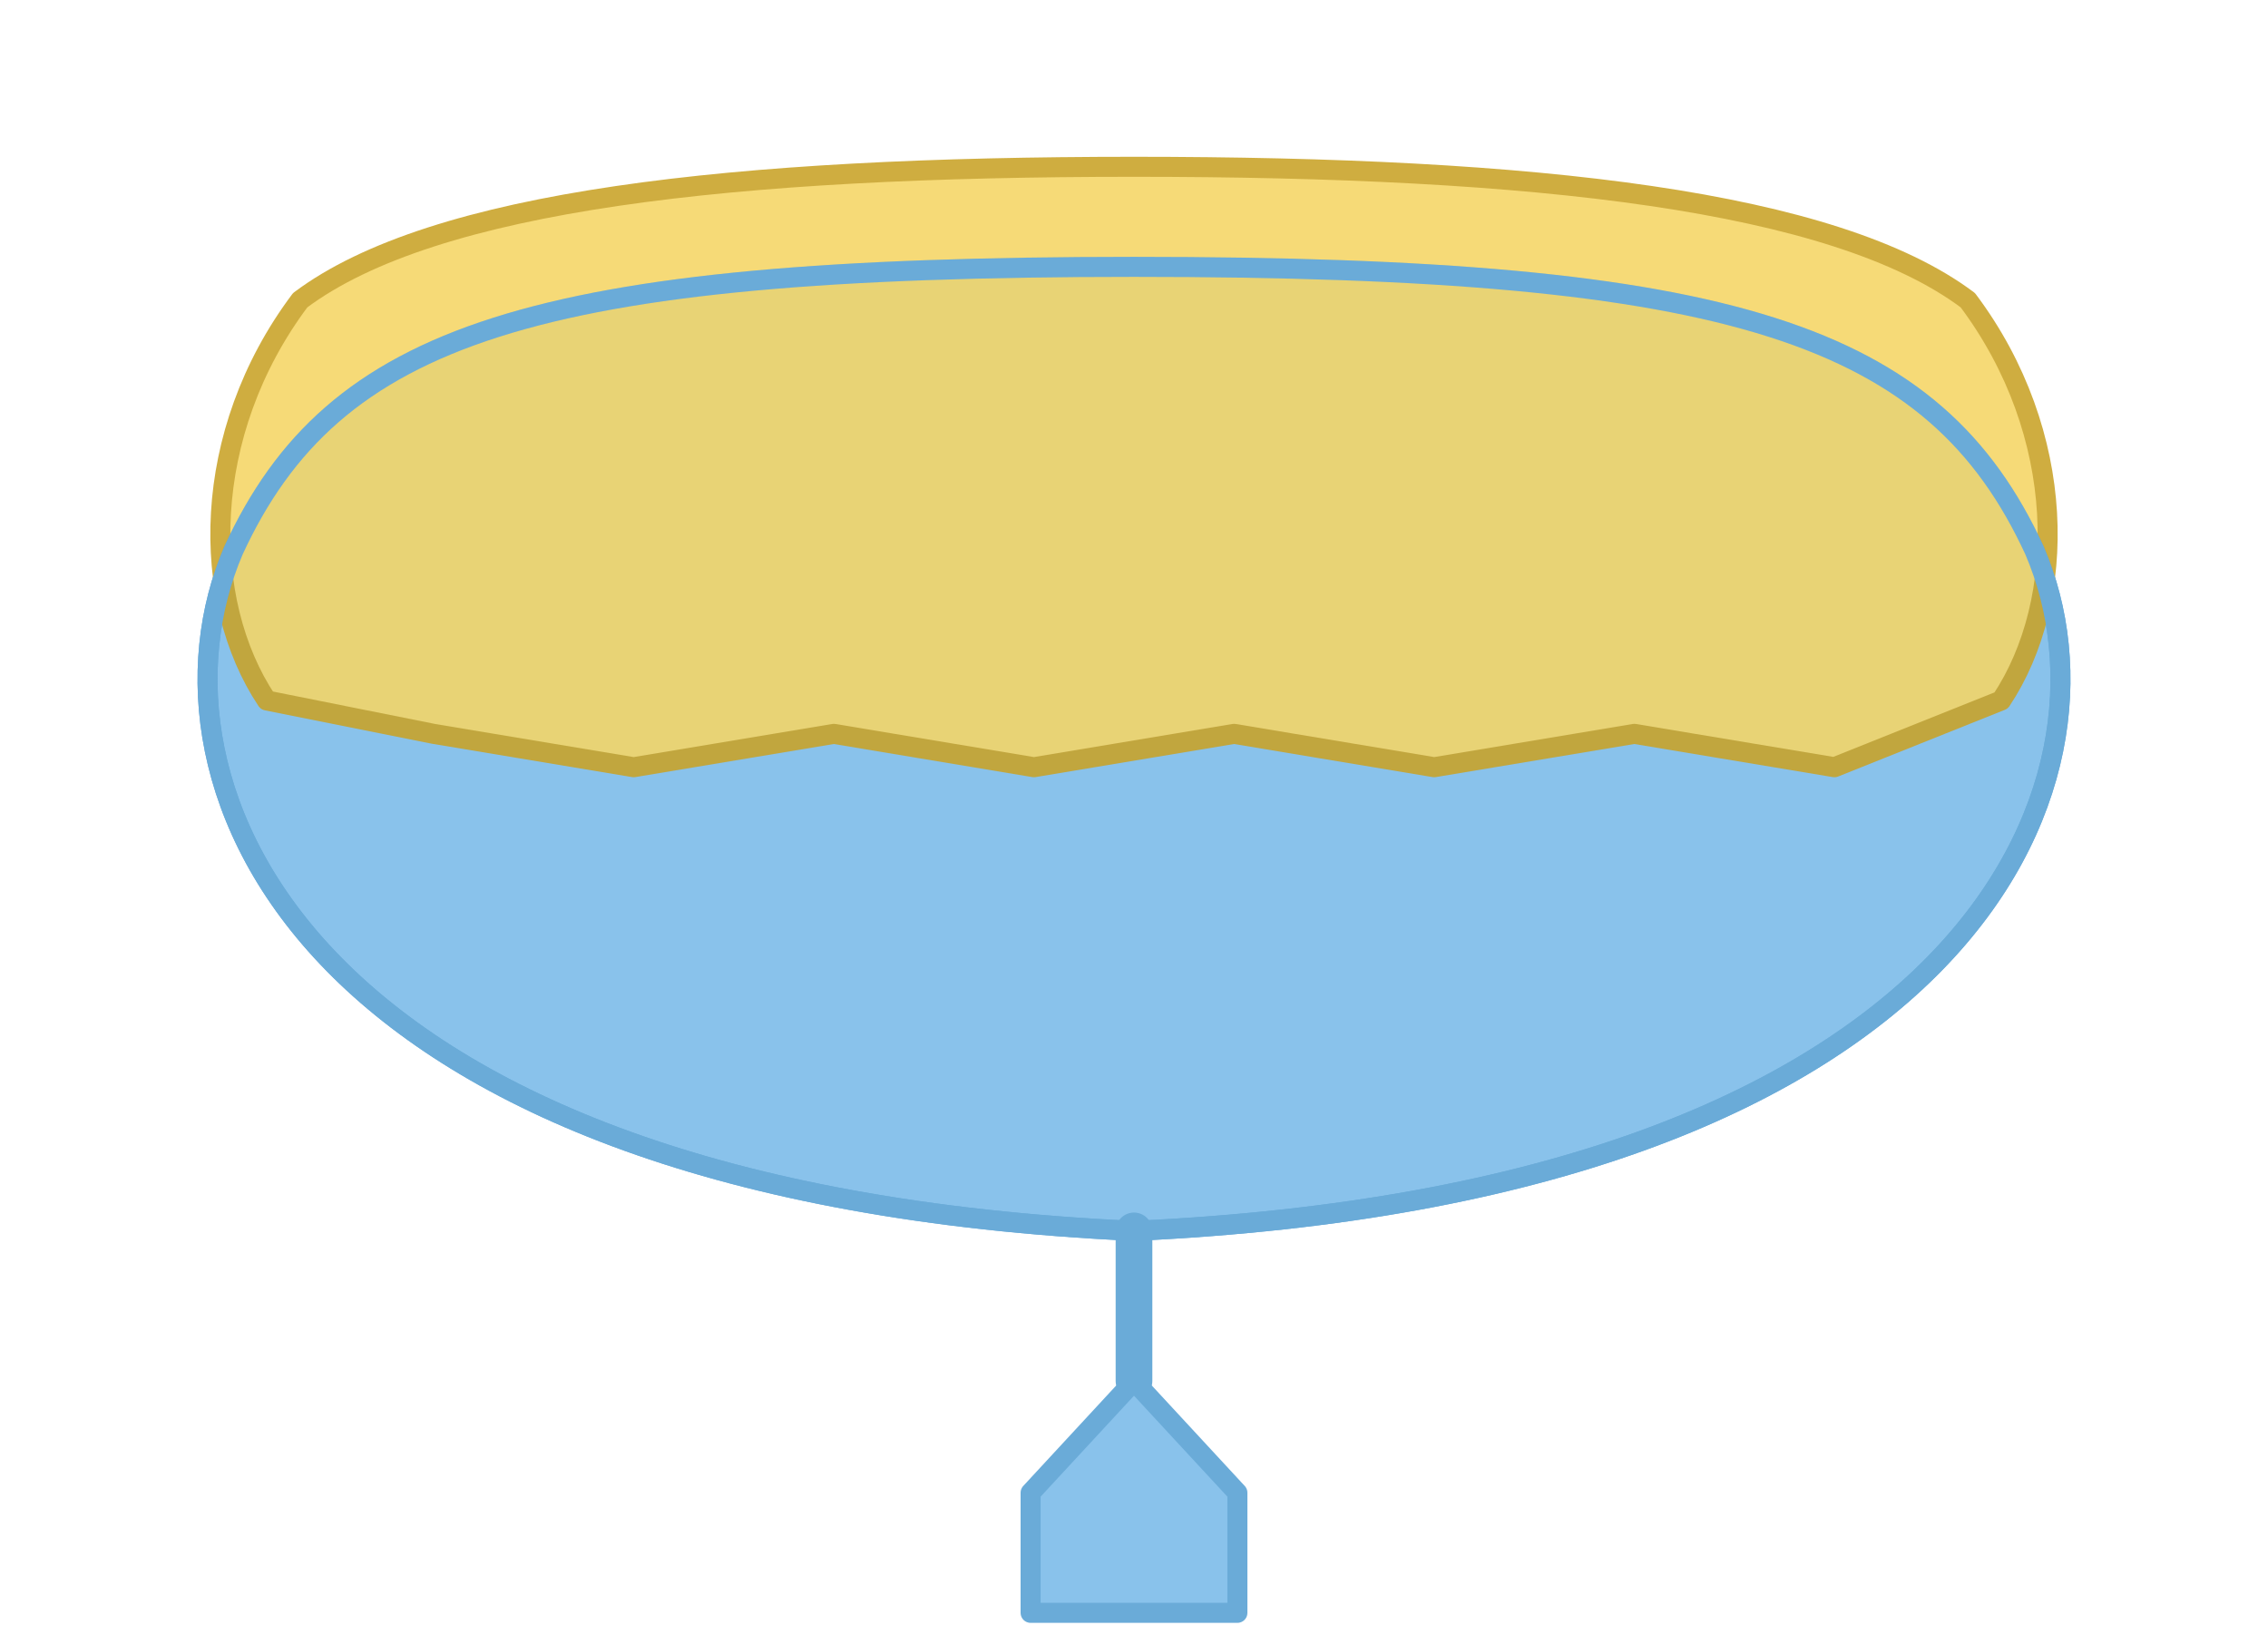
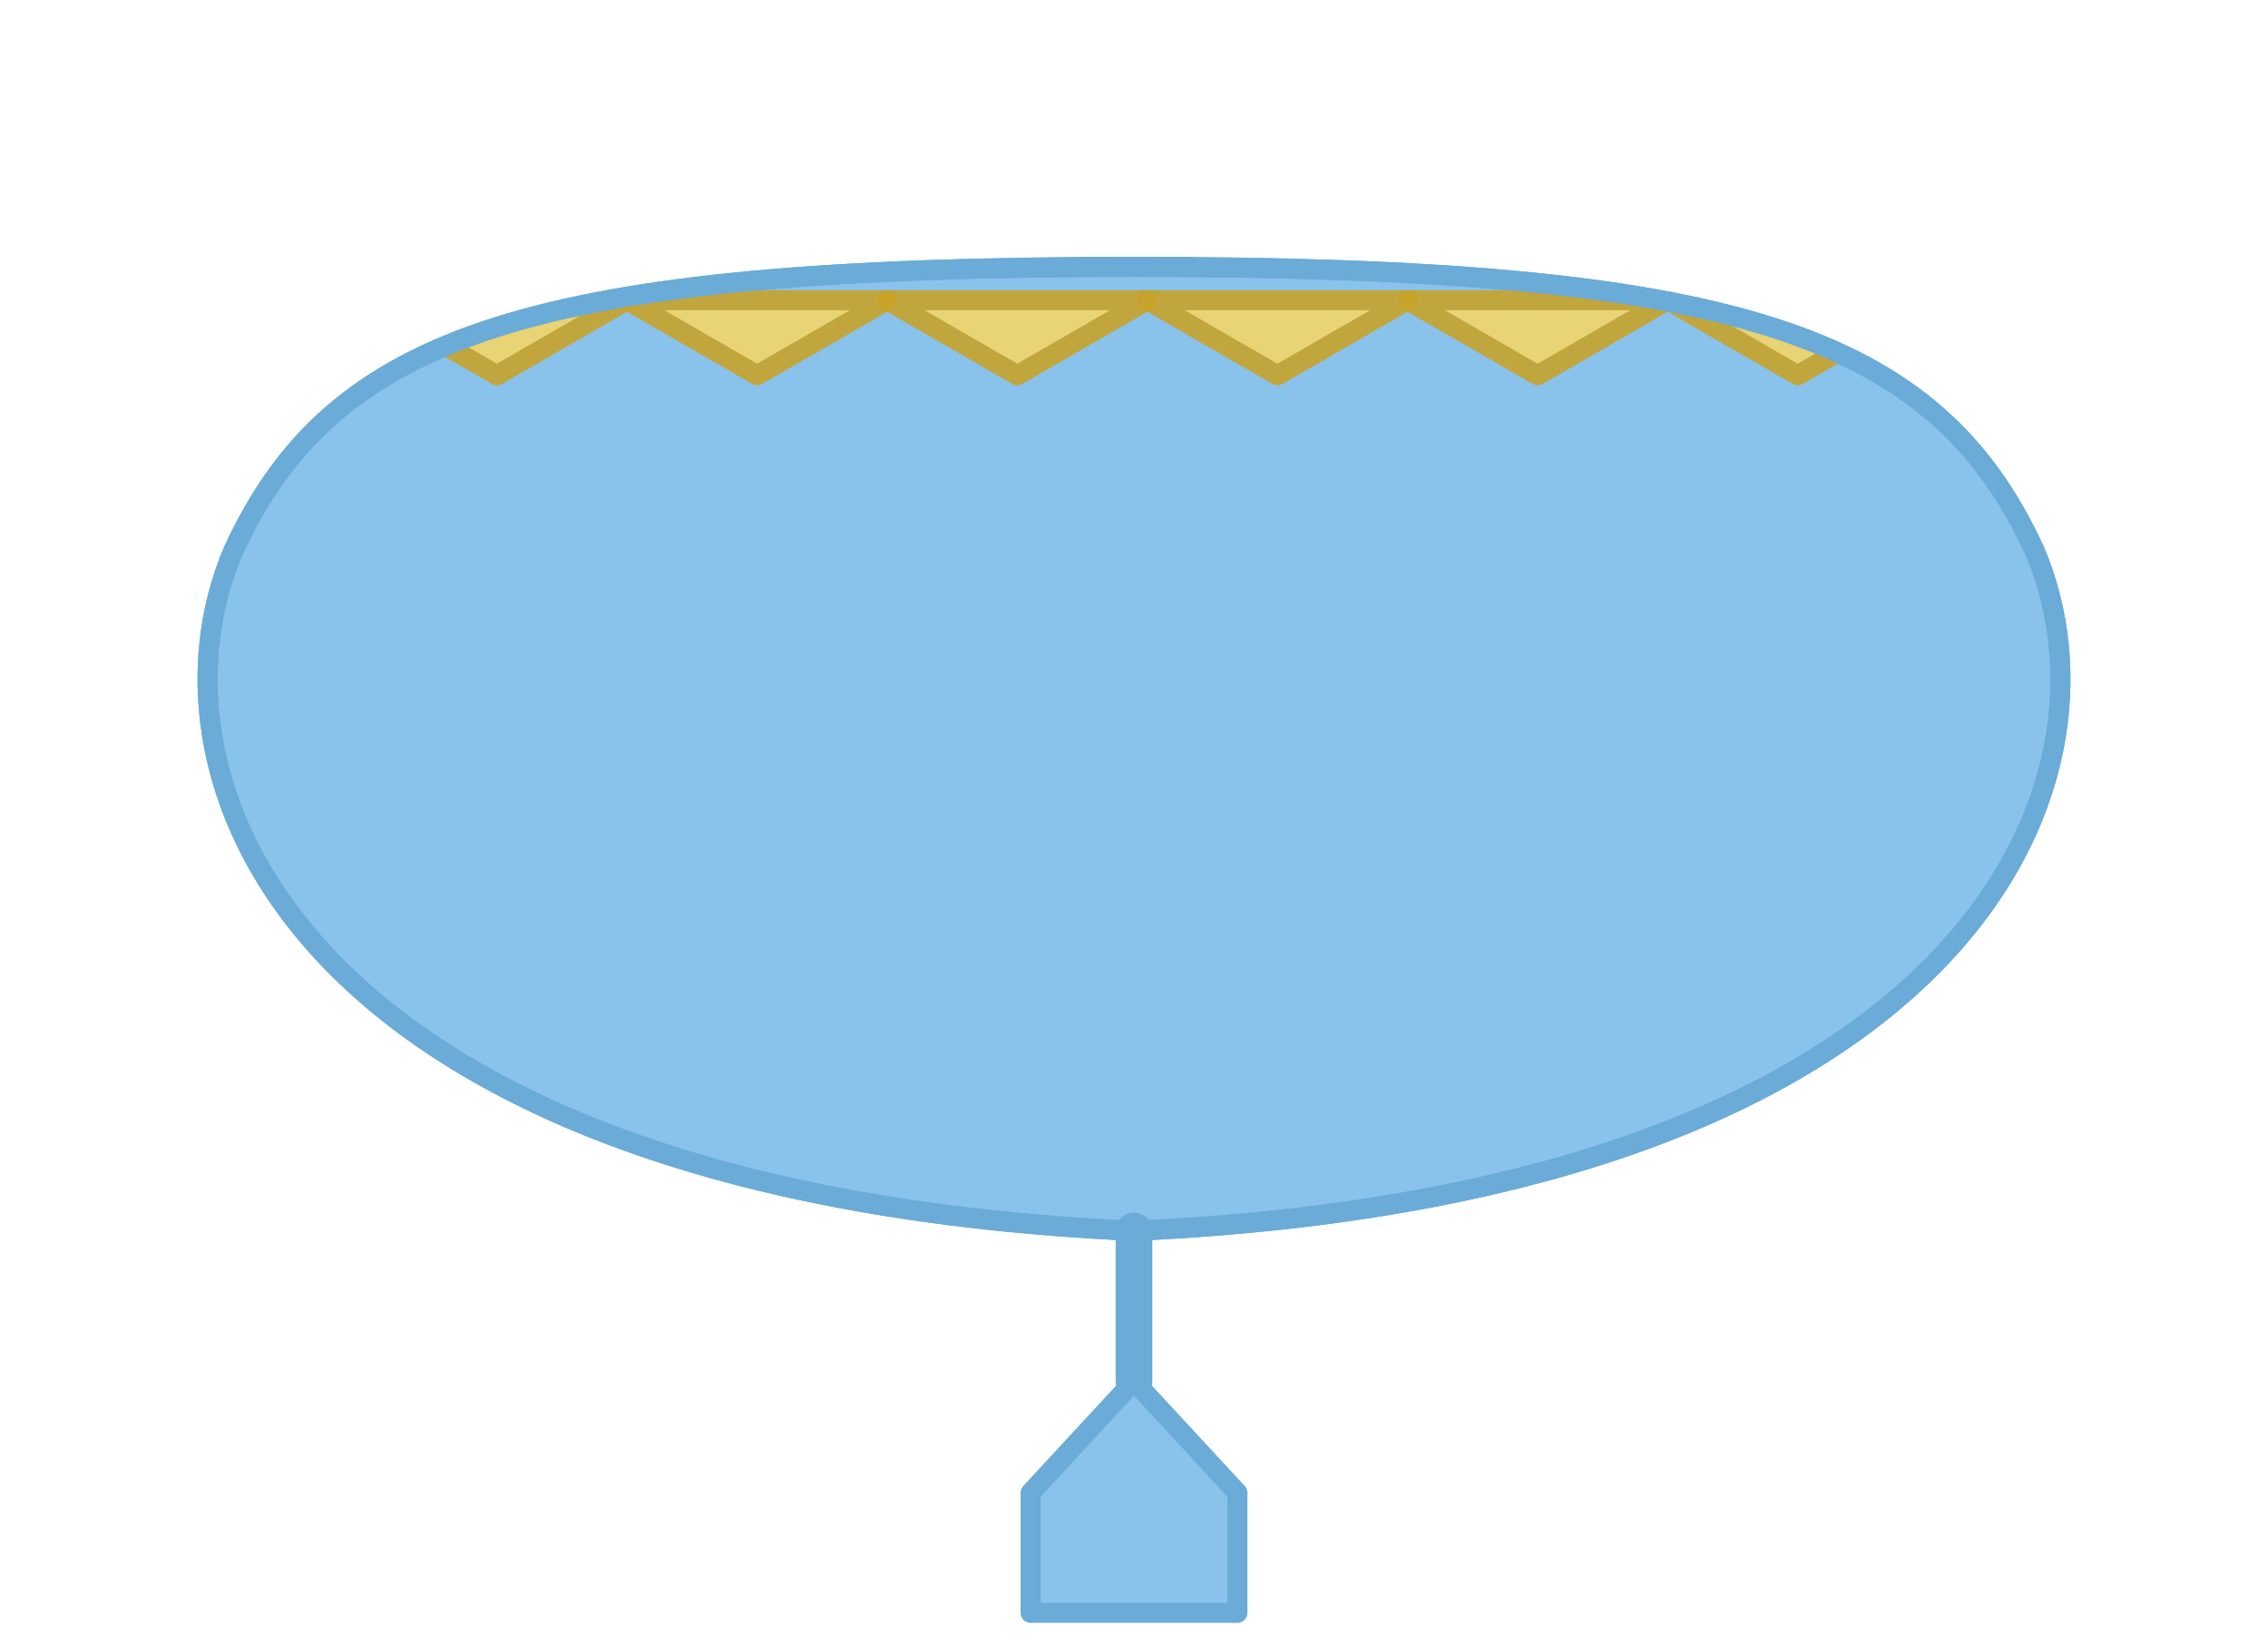
<svg xmlns="http://www.w3.org/2000/svg" viewBox="0 0 136 98" role="img" aria-label="Pancreatic amylase flat 2D enzyme">
+   <defs>
+     <clipPath id="amylase-bowl-clip">
+       <path d="M 68 73.8 C 118 71.5 128 47 122 33 C 116 20 104 16 68 16 C 32 16 20 20 14 33 C 8 47 18 71.5 68 73.8 Z" />
+     </clipPath>
+   </defs>
  <path d="M 68 73.8 C 118 71.5 128 47 122 33 C 116 20 104 16 68 16 C 32 16 20 20 14 33 C 8 47 18 71.5 68 73.8 Z" fill="#89C2EB" stroke="#6AABD8" stroke-width="1.2" stroke-linejoin="round" />
-   <path d="M 16 42 C 12 36 12 26 18 18 C 26 12 44 10 68 10 C 92 10 110 12 118 18 C 124 26 124 36 120 42 L 110 46 L 98 44 L 86 46 L 74 44 L 62 46 L 50 44 L 38 46 L 26 44 Z" fill="#f5d565" stroke="#c9a227" stroke-width="1.2" stroke-linejoin="round" opacity="0.88" />
+   <g clip-path="url(#amylase-bowl-clip)">
+     <path d="M 22.0 18 L 29.8 22.5 L 37.6 18 Z" fill="#f5d565" stroke="#c9a227" stroke-width="1.2" stroke-linejoin="round" opacity="0.880" />
+     <path d="M 37.6 18 L 45.4 22.5 L 53.2 18 Z" fill="#f5d565" stroke="#c9a227" stroke-width="1.2" stroke-linejoin="round" opacity="0.880" />
+     <path d="M 53.2 18 L 61.0 22.5 L 68.8 18 Z" fill="#f5d565" stroke="#c9a227" stroke-width="1.2" stroke-linejoin="round" opacity="0.880" />
+     <path d="M 68.8 18 L 76.6 22.5 L 84.4 18 Z" fill="#f5d565" stroke="#c9a227" stroke-width="1.2" stroke-linejoin="round" opacity="0.880" />
+     <path d="M 84.4 18 L 92.2 22.5 L 100.0 18 Z" fill="#f5d565" stroke="#c9a227" stroke-width="1.2" stroke-linejoin="round" opacity="0.880" />
+     <path d="M 100.0 18 L 107.8 22.5 L 115.6 18 Z" fill="#f5d565" stroke="#c9a227" stroke-width="1.2" stroke-linejoin="round" opacity="0.880" />
+   </g>
  <line x1="68" y1="73.8" x2="68" y2="82.8" stroke="#6AABD8" stroke-width="2.2" stroke-linecap="round" />
  <path d="M 74.2 89.5 L 74.2 96.7 L 61.8 96.7 L 61.8 89.5 L 68 82.8 Z" fill="#89C2EB" stroke="#6AABD8" stroke-width="1.2" stroke-linejoin="round" />
  <path d="M 68 73.8 C 118 71.5 128 47 122 33 C 116 20 104 16 68 16 C 32 16 20 20 14 33 C 8 47 18 71.5 68 73.8 Z" fill="none" stroke="#6AABD8" stroke-width="1.2" stroke-linejoin="round" />
</svg>
